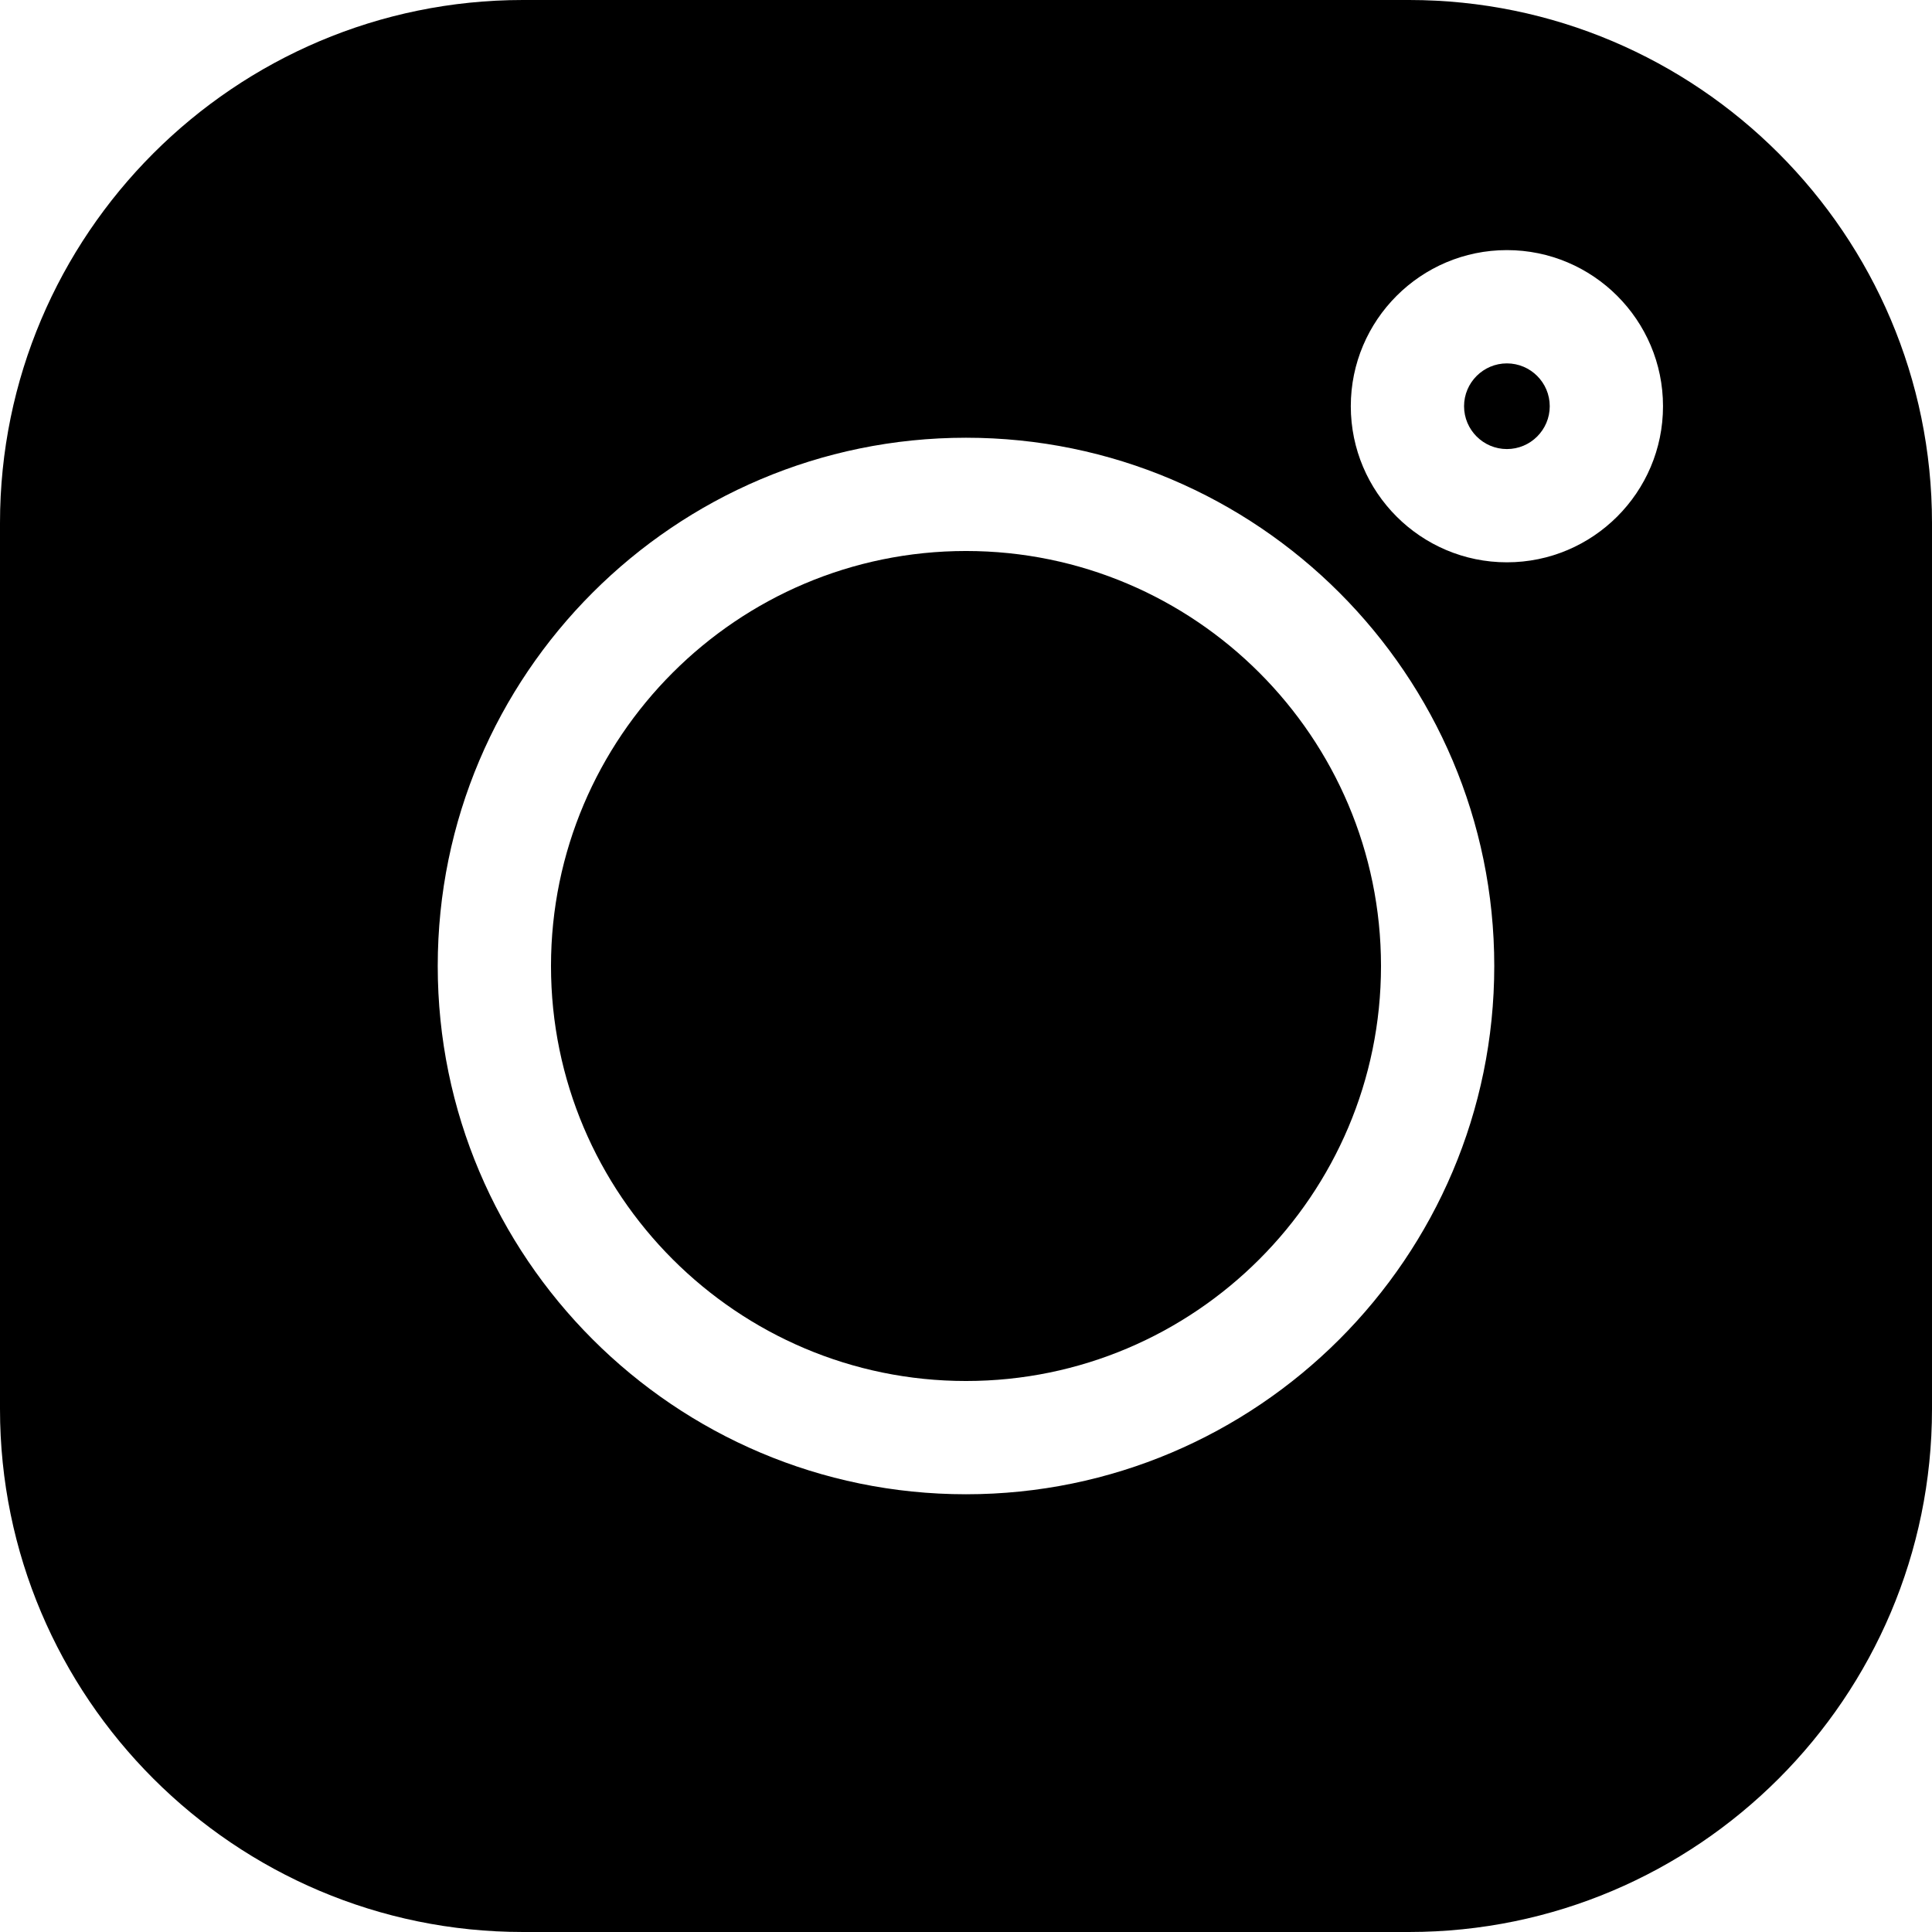
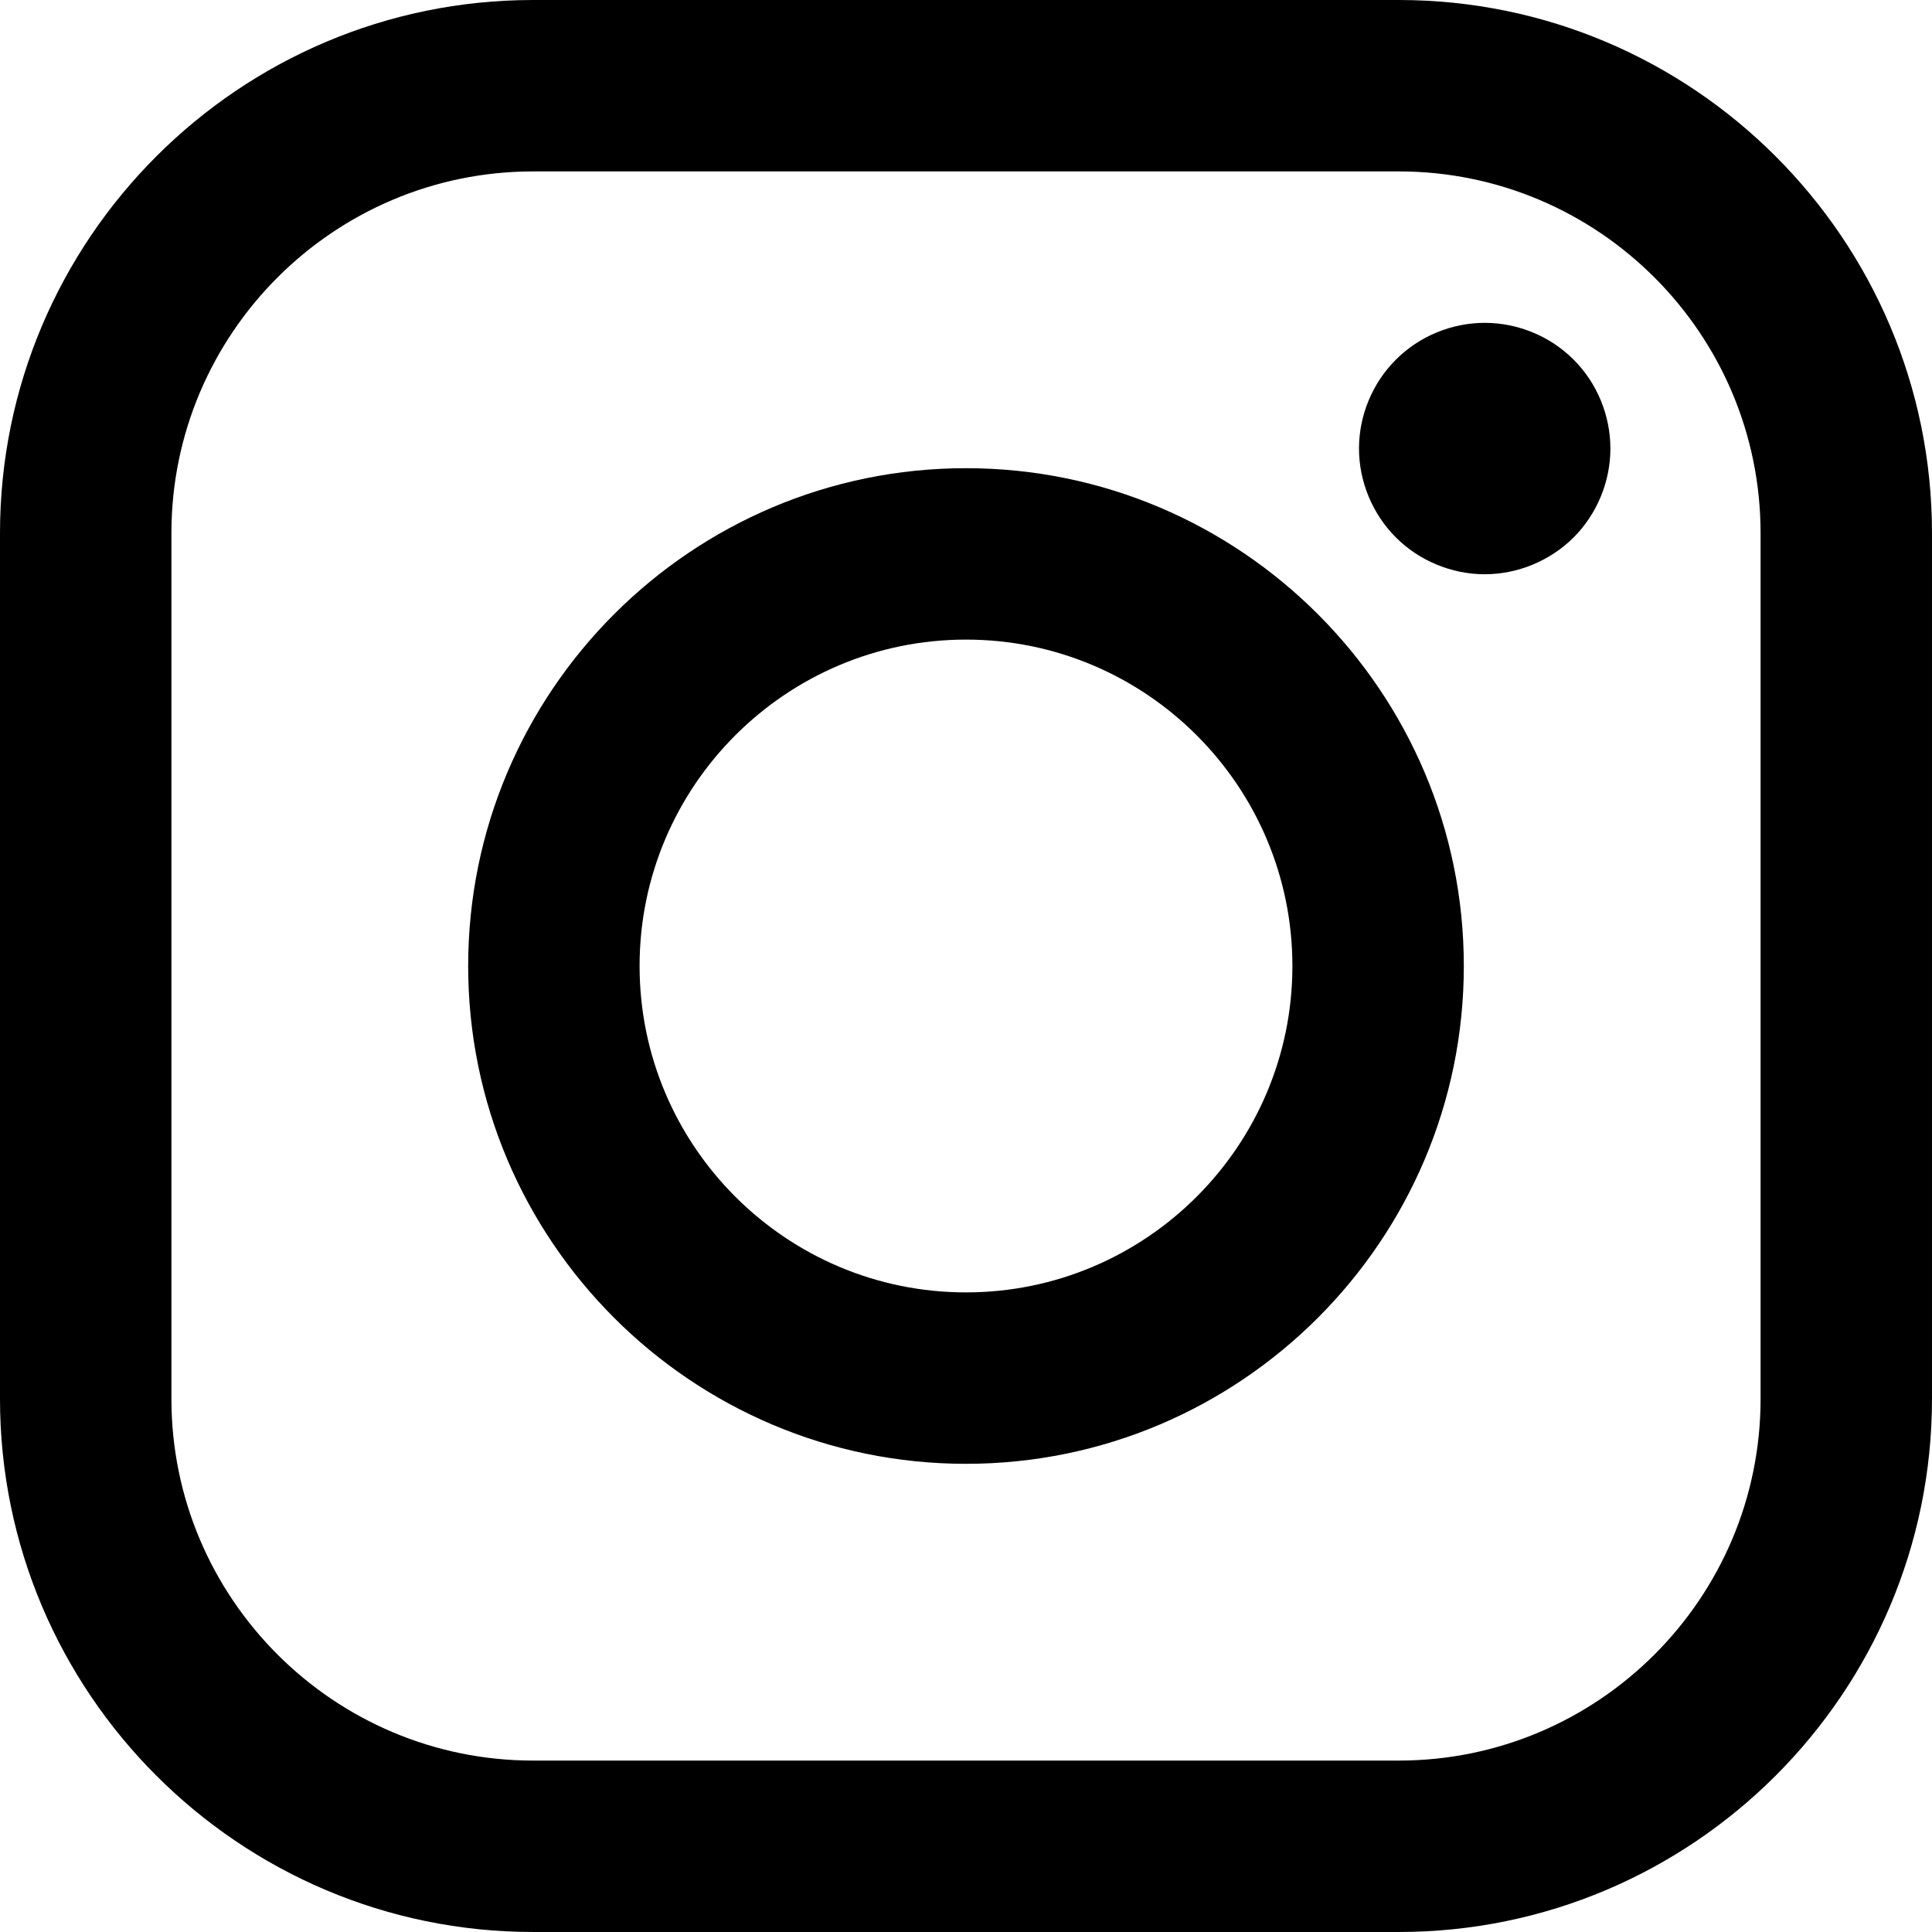
- <svg xmlns="http://www.w3.org/2000/svg" viewBox="0 0 512.001 512.001">
-   <path d="m373.406 0h-234.812c-76.422 0-138.594 62.172-138.594 138.594v234.816c0 76.418 62.172 138.59 138.594 138.59h234.816c76.418 0 138.59-62.172 138.59-138.59v-234.816c0-76.422-62.172-138.594-138.594-138.594zm-117.406 395.996c-77.195 0-139.996-62.801-139.996-139.996s62.801-139.996 139.996-139.996 139.996 62.801 139.996 139.996-62.801 139.996-139.996 139.996zm143.344-246.977c-22.812 0-41.367-18.555-41.367-41.367s18.555-41.371 41.367-41.371 41.371 18.559 41.371 41.371-18.559 41.367-41.371 41.367zm0 0" />
-   <path d="m256 146.02c-60.641 0-109.98 49.336-109.98 109.98 0 60.641 49.34 109.98 109.98 109.98 60.645 0 109.98-49.34 109.98-109.98 0-60.645-49.336-109.98-109.98-109.98zm0 0" />
-   <path d="m399.344 96.301c-6.258 0-11.352 5.094-11.352 11.352 0 6.258 5.094 11.352 11.352 11.352 6.262 0 11.355-5.09 11.355-11.352 0-6.262-5.094-11.352-11.355-11.352zm0 0" />
+ <svg xmlns="http://www.w3.org/2000/svg" version="1.1" id="Layer_1" x="0px" y="0px" width="169.063px" height="169.063px" viewBox="0 0 169.063 169.063" style="enable-background:new 0 0 169.063 169.063;" xml:space="preserve">
+   <g>
+     <path d="M122.406,0H46.654C20.929,0,0,20.93,0,46.655v75.752c0,25.726,20.929,46.655,46.654,46.655h75.752   c25.727,0,46.656-20.93,46.656-46.655V46.655C169.063,20.93,148.133,0,122.406,0z M154.063,122.407   c0,17.455-14.201,31.655-31.656,31.655H46.654C29.2,154.063,15,139.862,15,122.407V46.655C15,29.201,29.2,15,46.654,15h75.752   c17.455,0,31.656,14.201,31.656,31.655V122.407z" />
+     <path d="M84.531,40.97c-24.021,0-43.563,19.542-43.563,43.563c0,24.02,19.542,43.561,43.563,43.561s43.563-19.541,43.563-43.561   C128.094,60.512,108.552,40.97,84.531,40.97z M84.531,113.093c-15.749,0-28.563-12.812-28.563-28.561   c0-15.75,12.813-28.563,28.563-28.563s28.563,12.813,28.563,28.563C113.094,100.281,100.28,113.093,84.531,113.093z" />
+     <path d="M129.921,28.251c-2.89,0-5.729,1.17-7.77,3.22c-2.051,2.04-3.23,4.88-3.23,7.78c0,2.891,1.18,5.73,3.23,7.78   c2.04,2.04,4.88,3.22,7.77,3.22c2.9,0,5.73-1.18,7.78-3.22c2.05-2.05,3.22-4.89,3.22-7.78c0-2.9-1.17-5.74-3.22-7.78   C135.661,29.421,132.821,28.251,129.921,28.251z" />
+   </g>
+   <g>
+ </g>
+   <g>
+ </g>
+   <g>
+ </g>
+   <g>
+ </g>
+   <g>
+ </g>
+   <g>
+ </g>
+   <g>
+ </g>
+   <g>
+ </g>
+   <g>
+ </g>
+   <g>
+ </g>
+   <g>
+ </g>
+   <g>
+ </g>
+   <g>
+ </g>
+   <g>
+ </g>
+   <g>
+ </g>
</svg>
